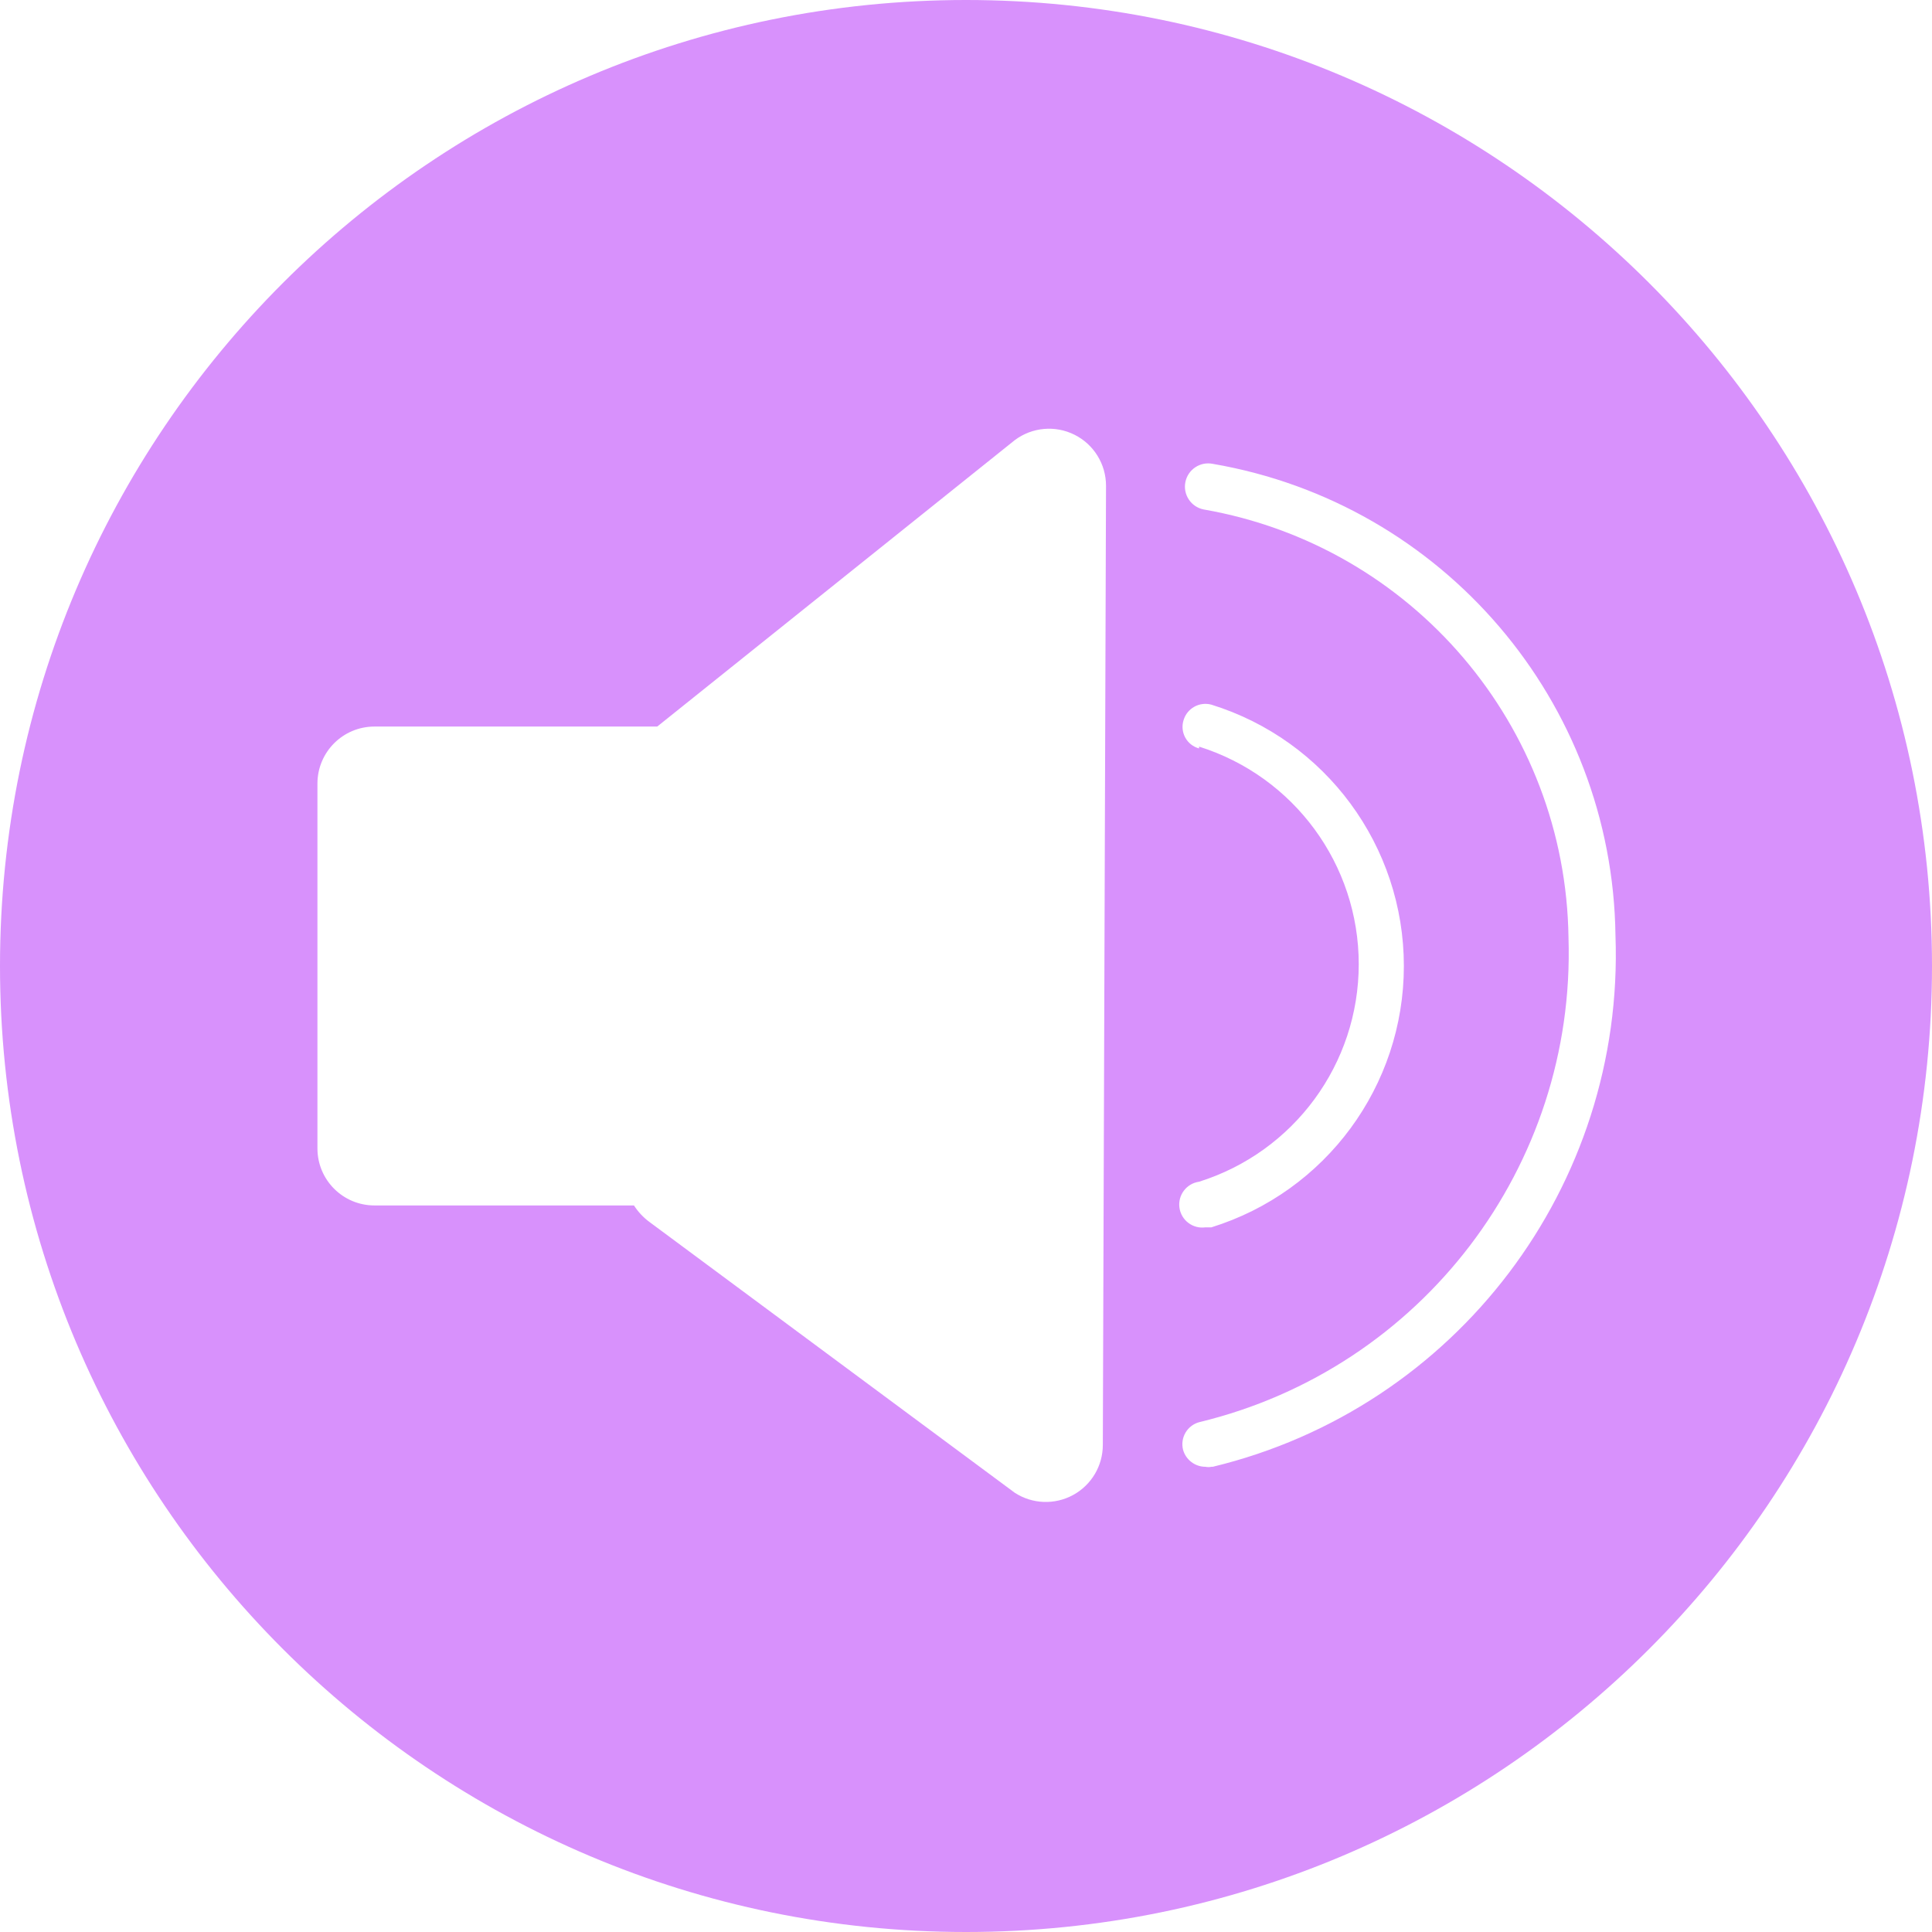
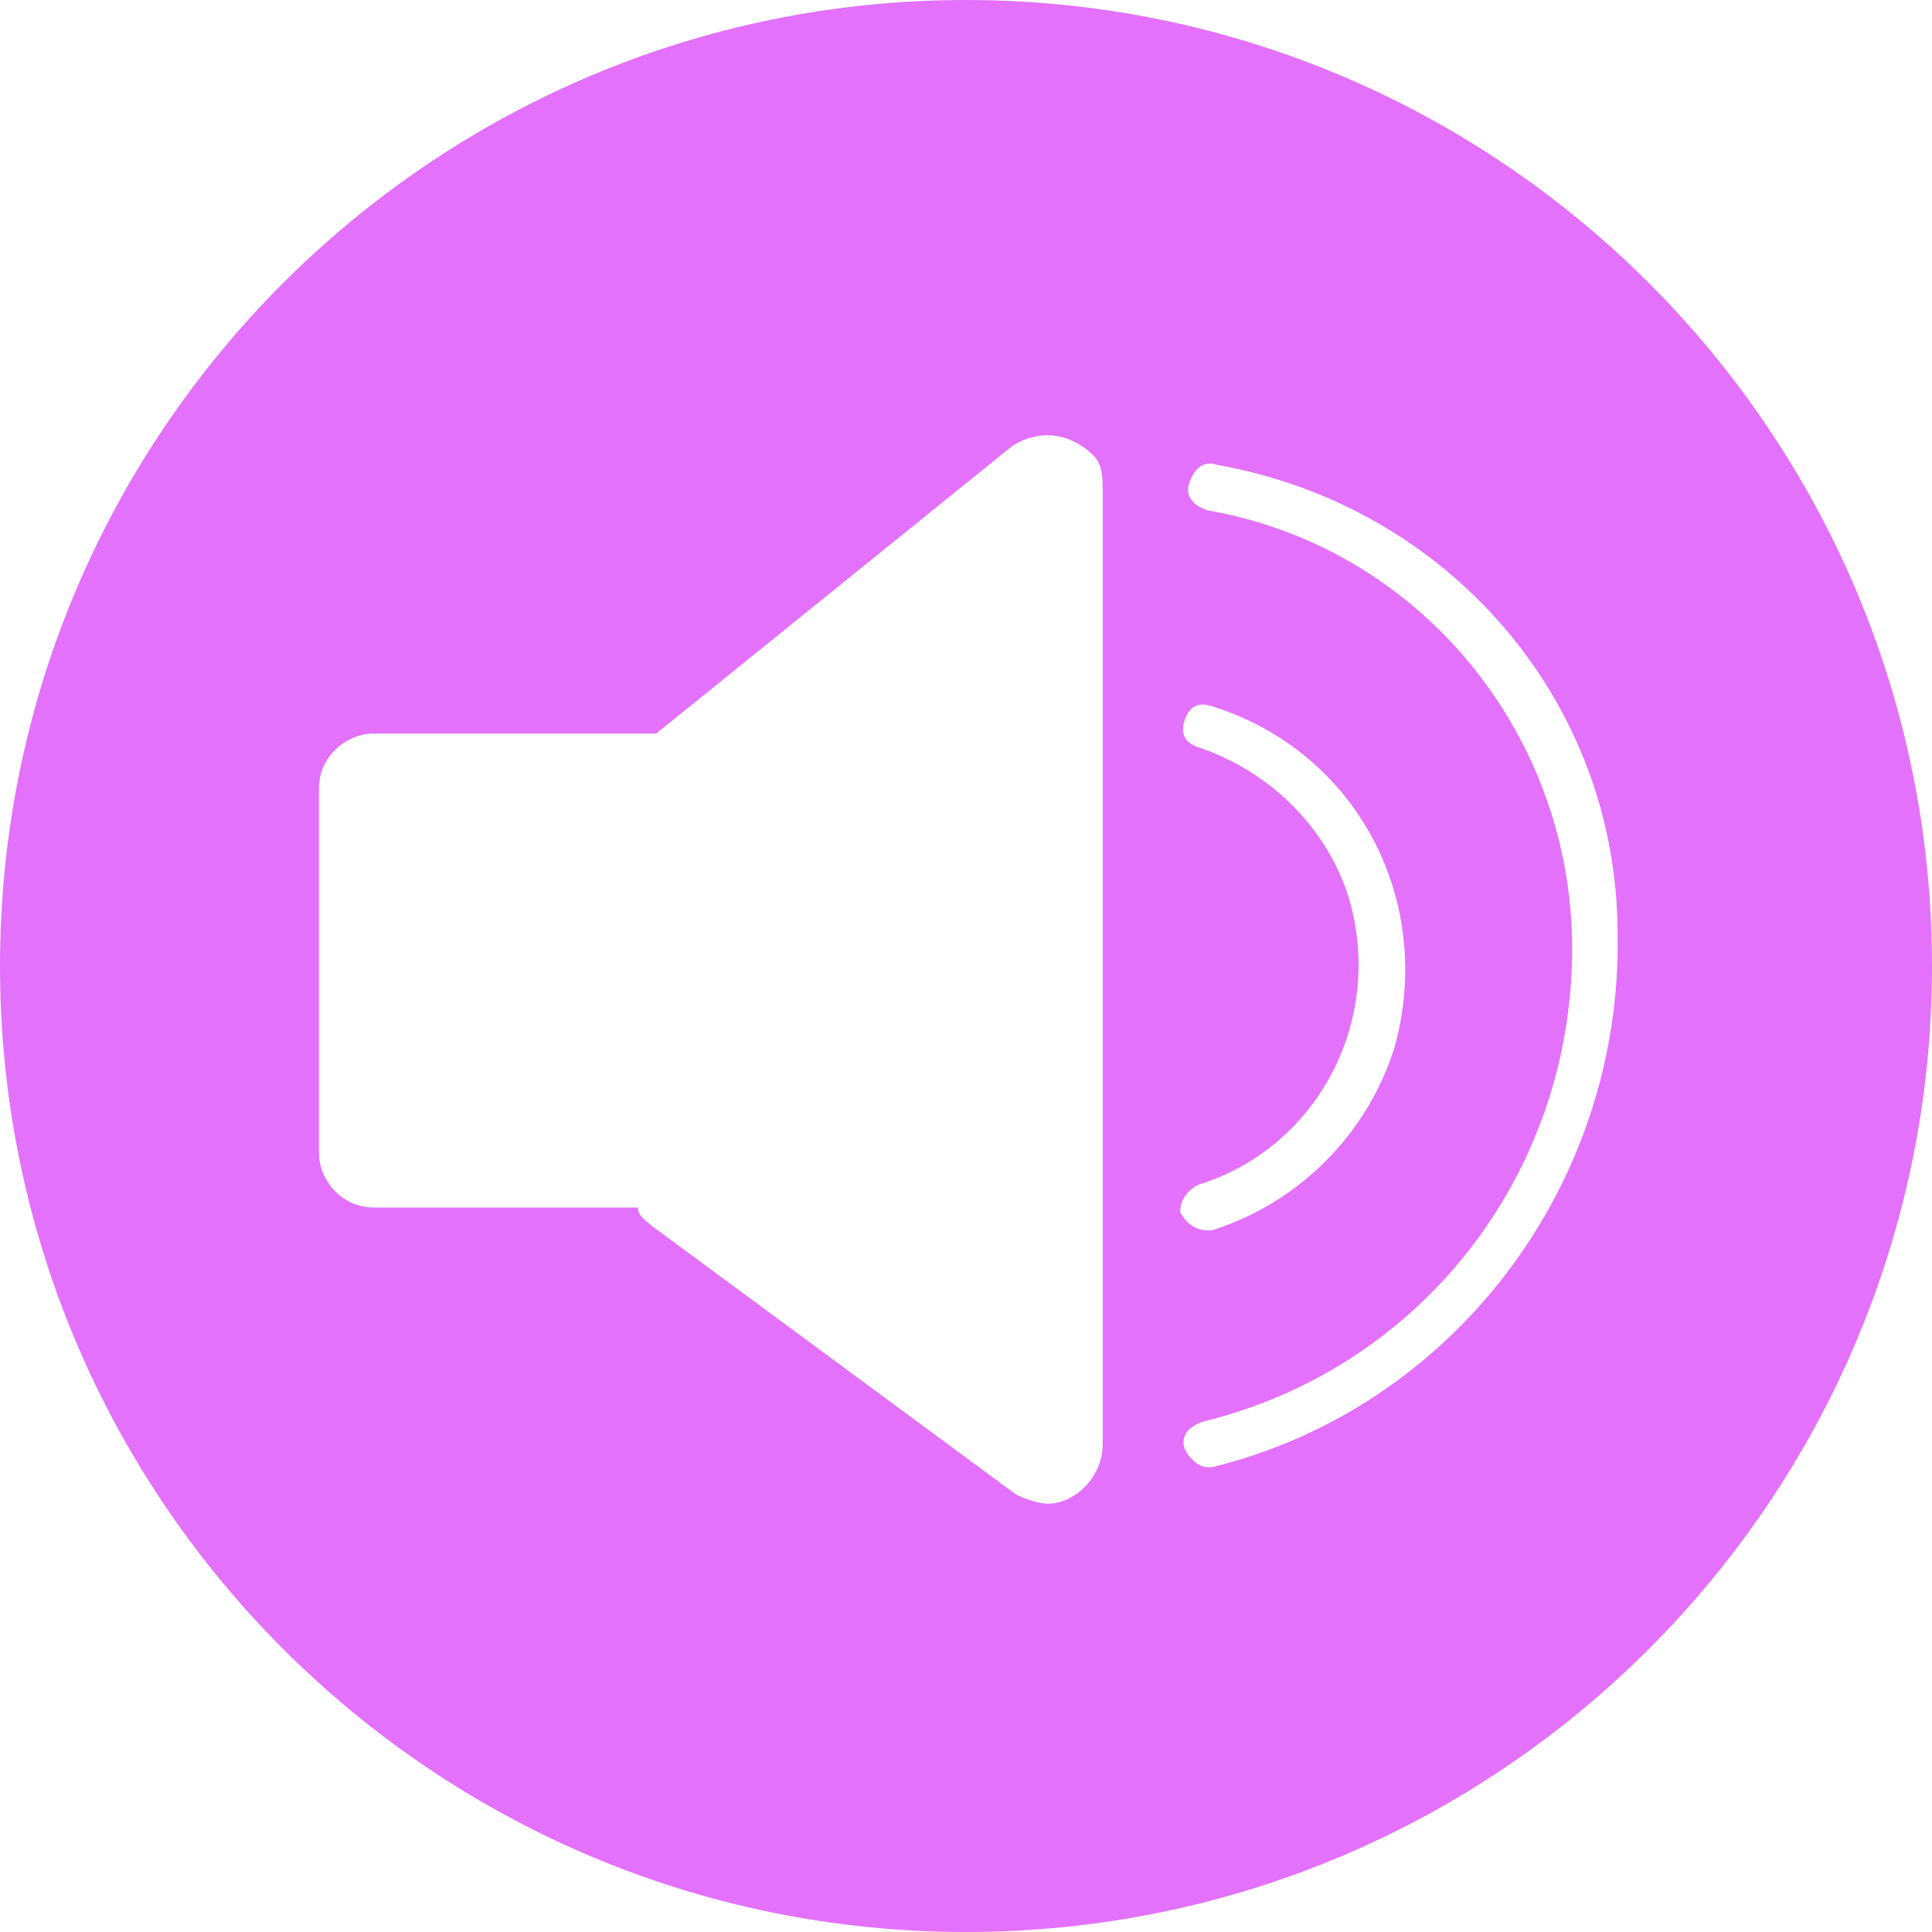
- <svg xmlns="http://www.w3.org/2000/svg" id="Art" viewBox="0 0 42.36 42.36">
-   <defs>
-     <style>.cls-1{fill:#d891fc;}</style>
-   </defs>
-   <path class="cls-1" d="M70.39,402.64a21.18,21.18,0,1,0,21.18,21.18A21.18,21.18,0,0,0,70.39,402.64Zm3,31.68a1.25,1.25,0,0,1-1.93,1.05l-8-5.93a1.37,1.37,0,0,1-.35-.37H57.42a1.25,1.25,0,0,1-1.25-1.25v-8a1.25,1.25,0,0,1,1.25-1.25h6.2l7.84-6.28a1.25,1.25,0,0,1,2,1Zm2.11-15.27a.49.49,0,0,1-.34-.62.5.5,0,0,1,.61-.34,6,6,0,0,1,0,11.46l-.13,0a.5.5,0,0,1-.14-1,5,5,0,0,0,0-9.54Zm.27,15.75a.32.32,0,0,1-.13,0,.51.51,0,0,1-.49-.37.5.5,0,0,1,.36-.61A10.58,10.58,0,0,0,83.6,423.2a9.66,9.66,0,0,0-8-9.39.5.5,0,1,1,.2-1,10.63,10.63,0,0,1,8.83,10.34A11.55,11.55,0,0,1,75.8,434.8Z" transform="translate(-49.21 -402.64)" />
+ <svg xmlns="http://www.w3.org/2000/svg" version="1.1" id="Art" x="0px" y="0px" viewBox="0 0 42.4 42.4" style="enable-background:new 0 0 42.4 42.4;" xml:space="preserve">
+   <style type="text/css">
+ 	.st0{fill:#E371FB;}
+ </style>
+   <path class="st0" d="M21.2,0C9.5,0,0,9.5,0,21.2s9.5,21.2,21.2,21.2s21.2-9.5,21.2-21.2l0,0C42.4,9.5,32.9,0,21.2,0z M24.2,31.7  c0,0.7-0.6,1.3-1.2,1.3c-0.2,0-0.5-0.1-0.7-0.2l-8-5.9c-0.1-0.1-0.3-0.2-0.3-0.4H8.2c-0.7,0-1.2-0.6-1.2-1.2v-8  c0-0.7,0.6-1.2,1.2-1.2h6.2l7.8-6.3c0.6-0.4,1.3-0.3,1.8,0.2c0.2,0.2,0.2,0.5,0.2,0.8L24.2,31.7z M26.3,16.4  c-0.3-0.1-0.4-0.3-0.3-0.6c0,0,0,0,0,0c0.1-0.3,0.3-0.4,0.6-0.3c3.2,1,4.9,4.3,4,7.5c-0.6,1.9-2.1,3.4-4,4h-0.1  c-0.3,0-0.5-0.2-0.6-0.4c0-0.3,0.2-0.5,0.4-0.6l0,0c2.6-0.8,4.1-3.6,3.3-6.3C29.1,18.1,27.8,16.9,26.3,16.4L26.3,16.4z M26.6,32.2  c0,0-0.1,0-0.1,0c-0.2,0-0.4-0.2-0.5-0.4c-0.1-0.3,0.1-0.5,0.4-0.6c0,0,0,0,0,0c4.9-1.2,8.2-5.6,8.1-10.6c-0.1-4.6-3.4-8.6-8-9.4  c-0.3-0.1-0.5-0.3-0.4-0.6c0.1-0.3,0.3-0.5,0.6-0.4c5.1,0.9,8.8,5.2,8.8,10.3C35.6,26,31.9,30.9,26.6,32.2L26.6,32.2z" />
</svg>
